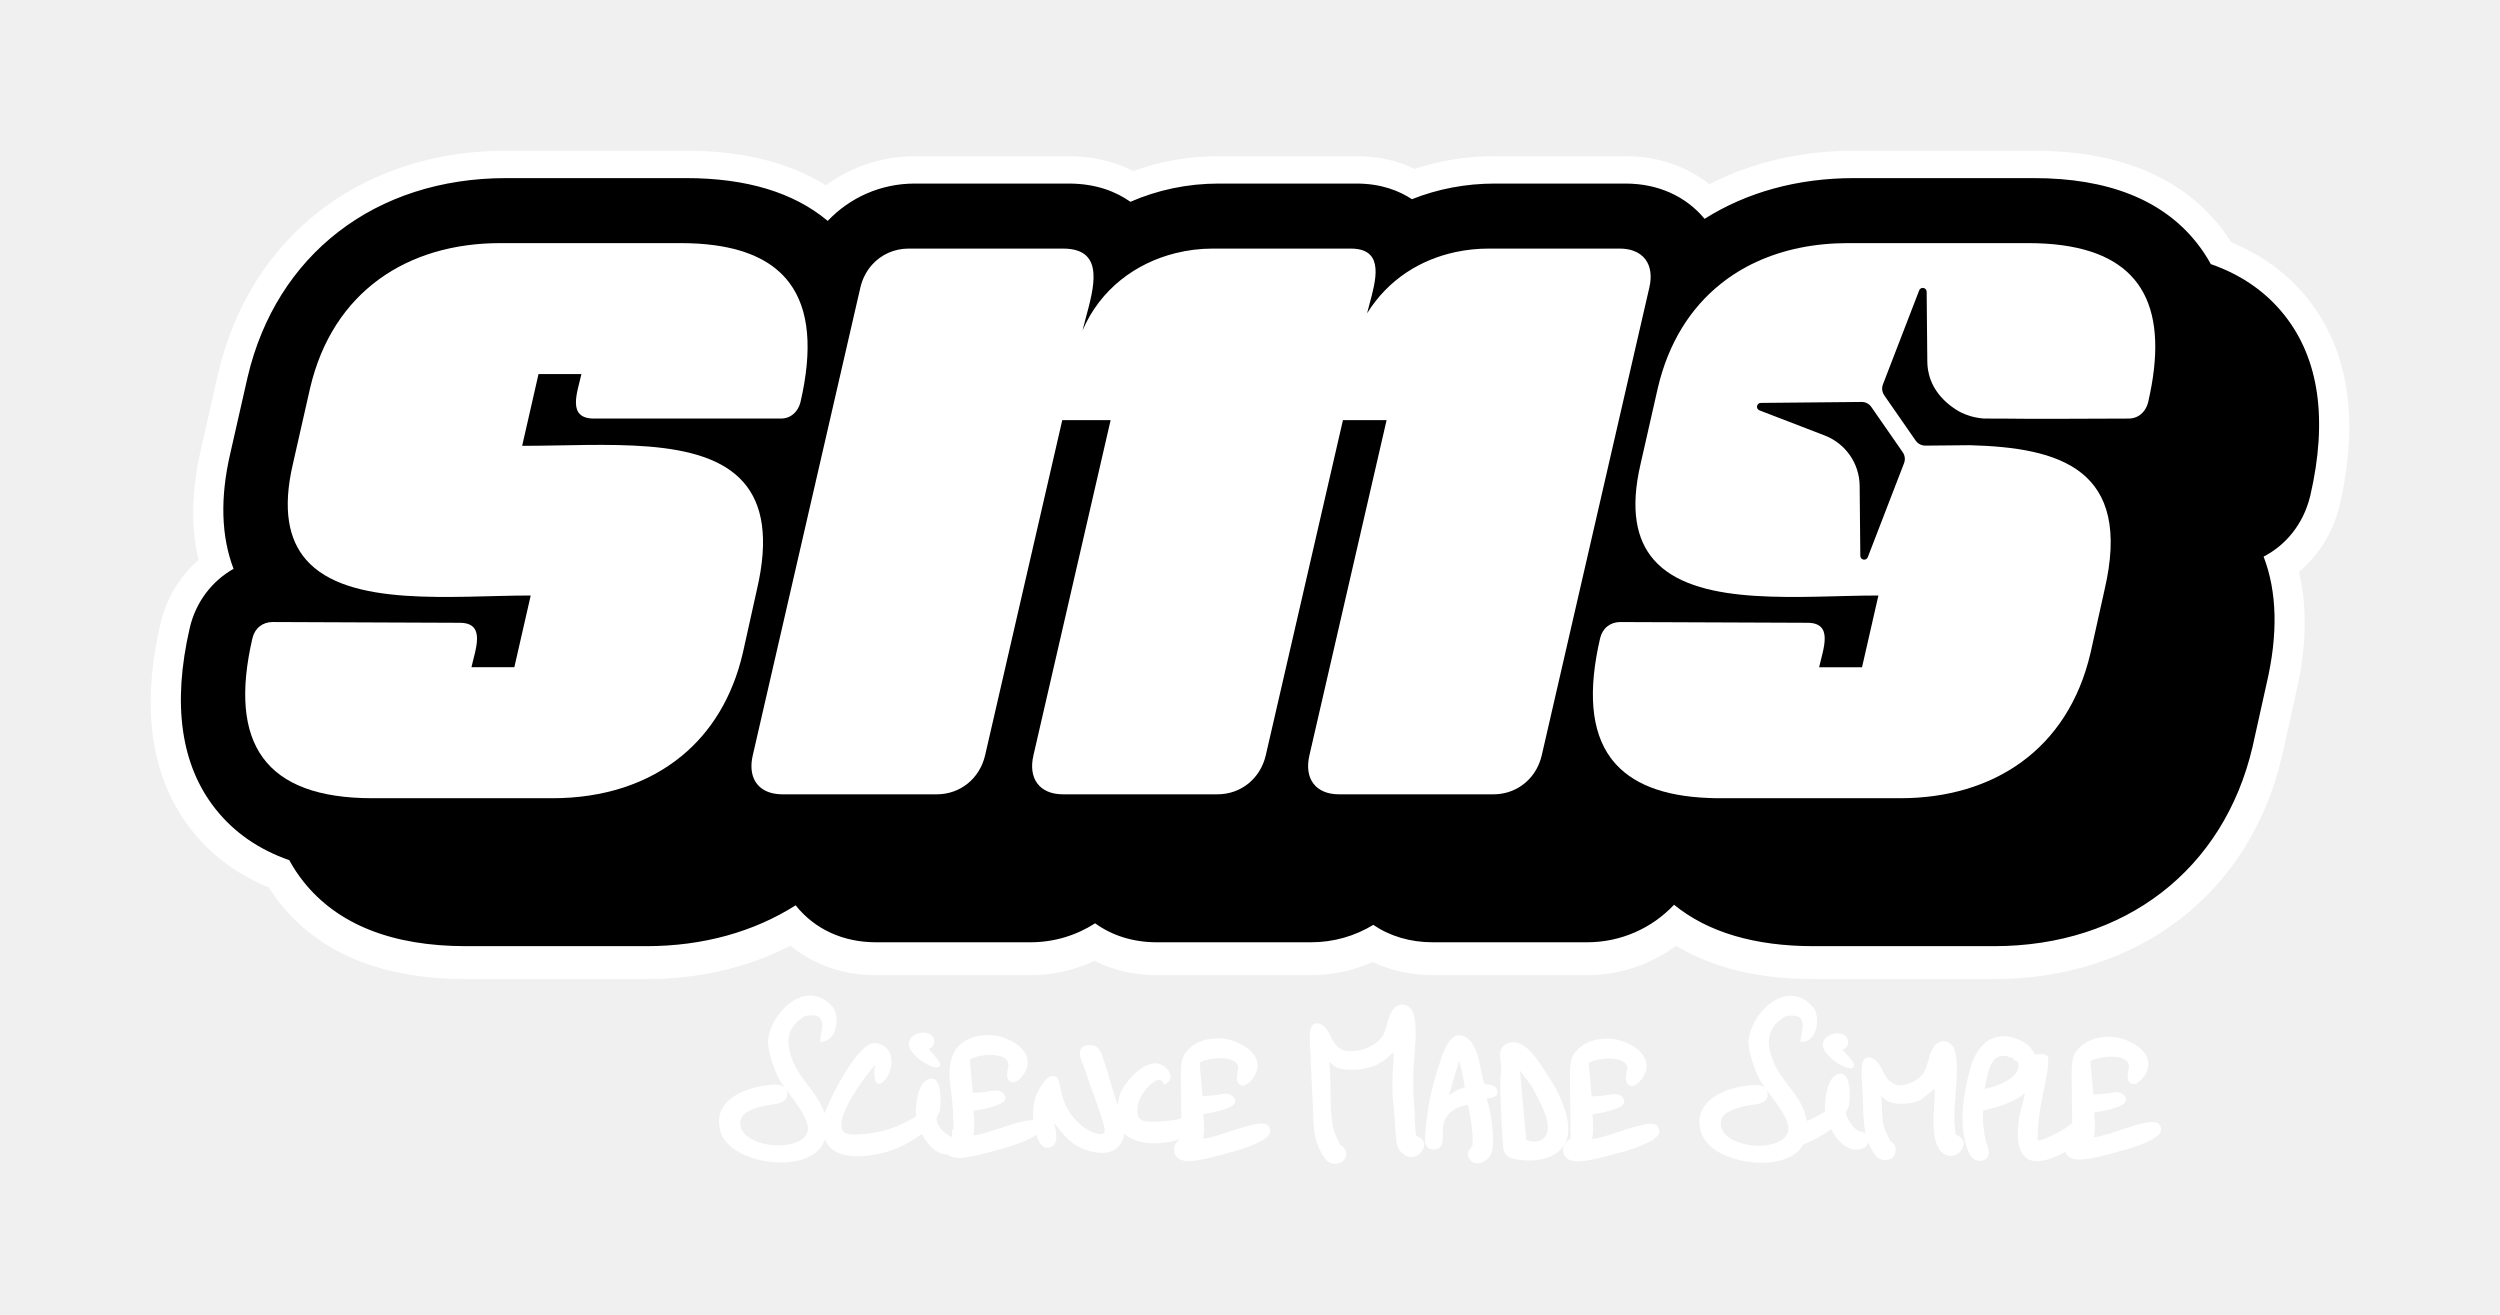
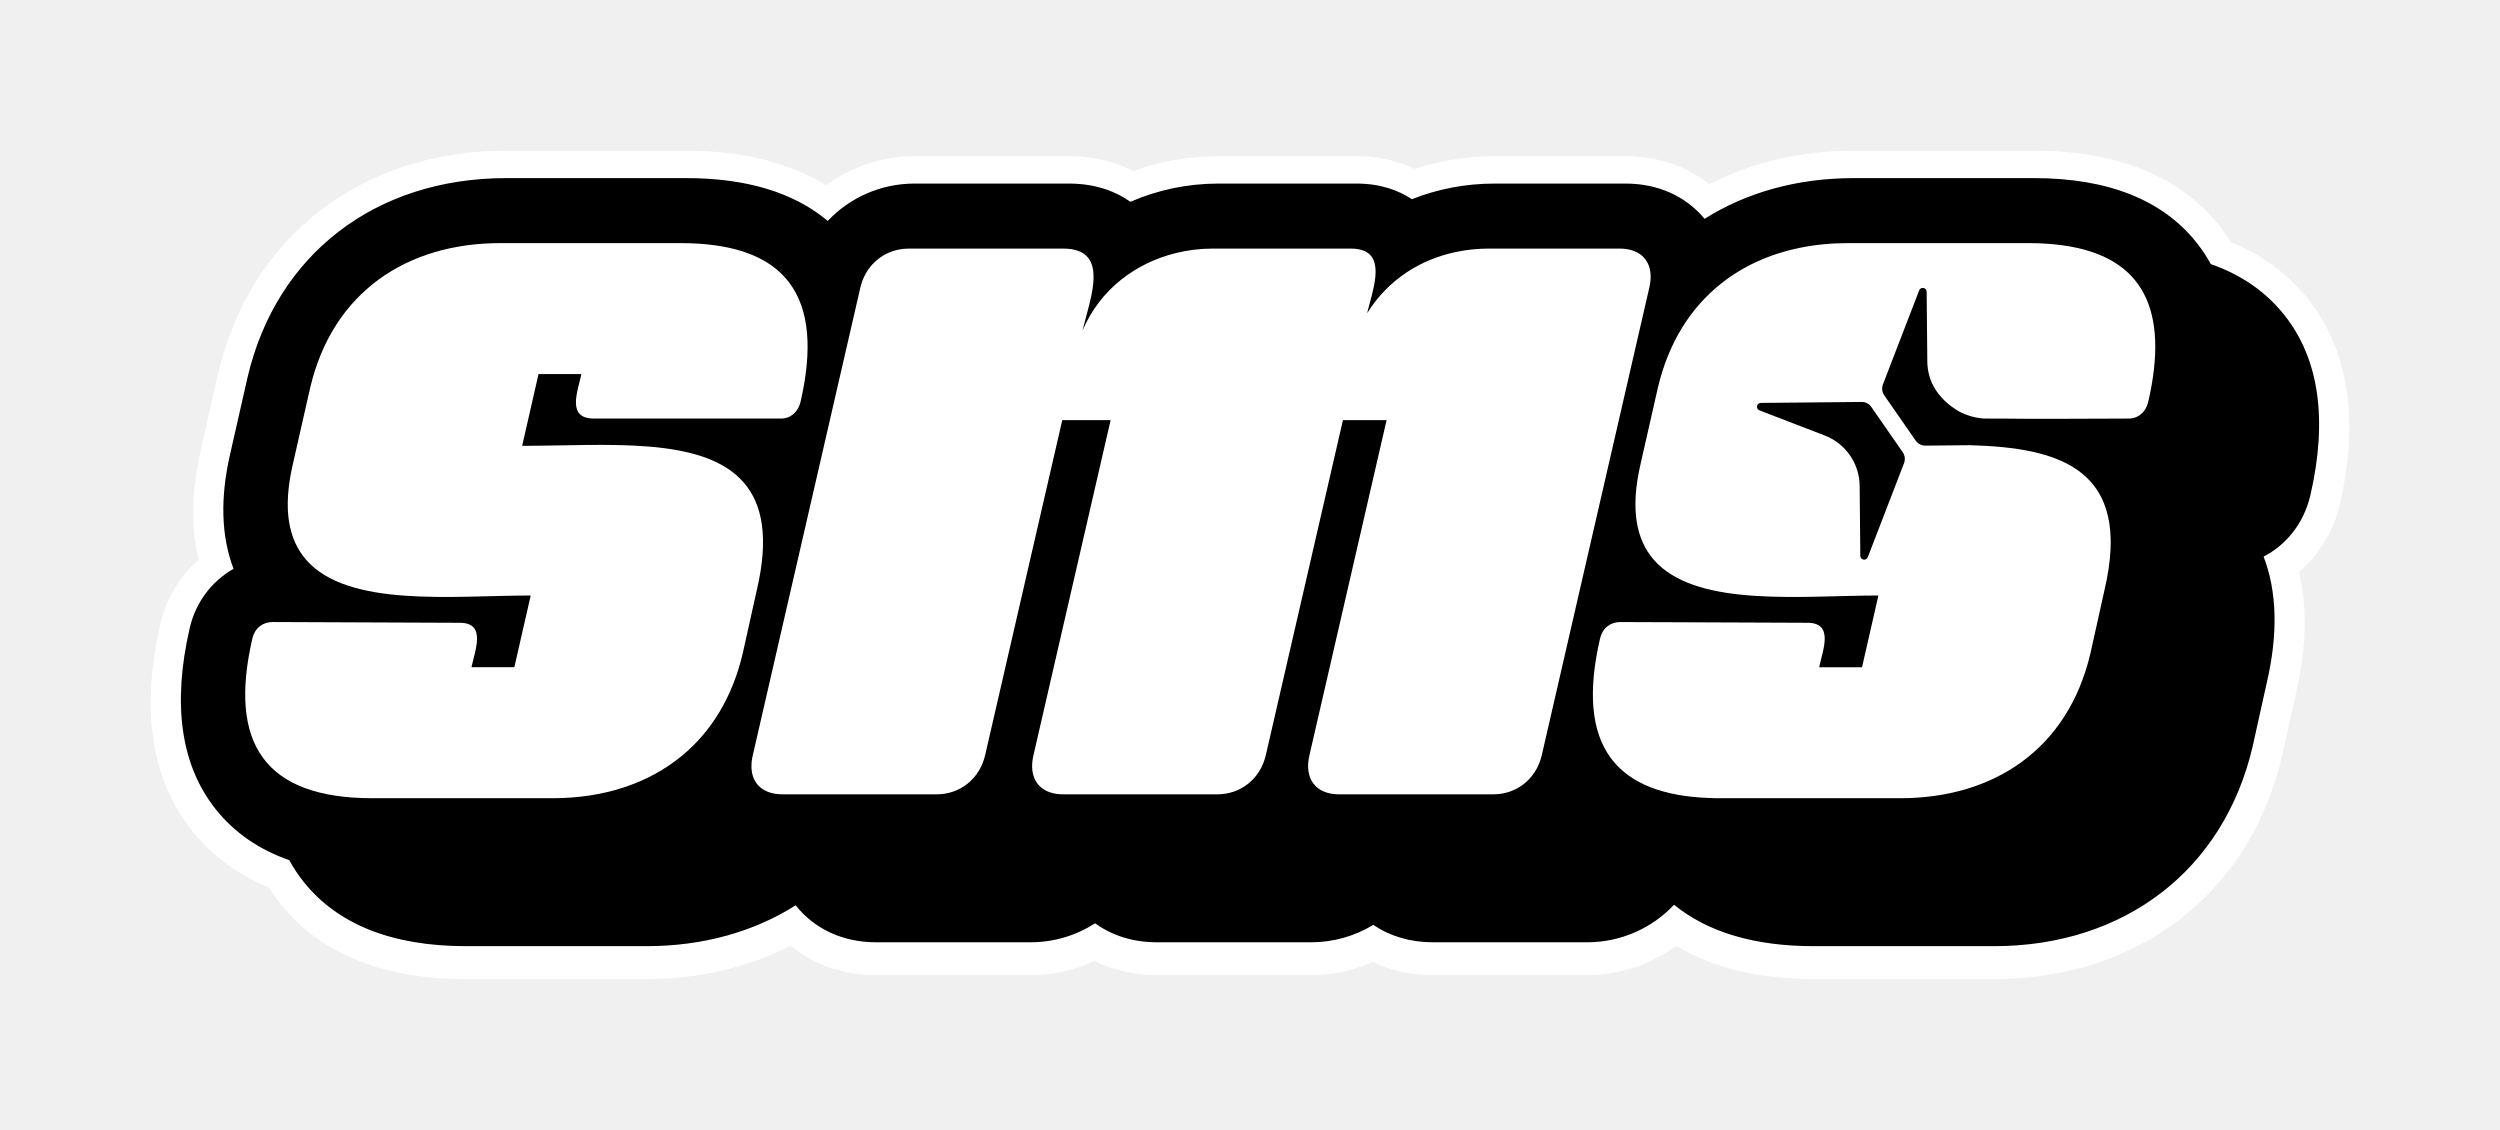
- <svg xmlns="http://www.w3.org/2000/svg" id="Layer_1" data-name="Layer 1" viewBox="0 0 829.349 436.092">
+ <svg xmlns="http://www.w3.org/2000/svg" id="Layer_1" data-name="Layer 1" viewBox="0 0 829.349 374.8">
  <path d="M765.631,99.19c-6.57-8.25-15.1-14.56-25.4-18.77-1.14-1.8-2.39-3.56-3.72-5.25-13.29-16.7-34.07-25.17-61.77-25.17h-59.75c-17.38,0-33.79,3.83-47.94,11.12-7.6-6.04-17.2-9.3-27.78-9.3h-43.45c-9.18,0-18.08,1.42-26.53,4.22-5.771-2.8-12.22-4.22-19.25-4.22h-45.78c-9.81,0-19.32,1.66-28.34,4.93-5.13-2.66-10.84-4.25-17.03-4.75-1.42-.12-2.86-.18-4.29-.18h-51.21c-10.61,0-20.95,3.45-29.4,9.64-1.9-1.18-3.89-2.27-5.94-3.27-11.18-5.43-24.77-8.19-40.39-8.19h-59.75c-23.51,0-44.84,6.87-61.69,19.84-16.93,13.05-28.63,31.72-33.86,54.07l-5.69,25.1c-3.13,13.46-3.41,25.76-.82,36.7-6.26,5.52-10.72,12.94-12.63,21.22-6.59,28.51-3.06,51.61,10.51,68.67,6.561,8.25,15.09,14.55,25.4,18.78,1.16,1.83,2.41,3.59,3.73,5.25,13.28,16.7,34.07,25.17,61.77,25.17h59.75c17.36,0,33.75-3.8,47.87-11.07,7.69,6.35,17.49,9.77,28.37,9.77h51.21c7.4,0,14.64-1.63,21.24-4.75,6.19,3.13,13.22,4.75,20.66,4.75h51.21c7.1,0,14.06-1.5,20.44-4.38,6.02,2.88,12.79,4.38,19.91,4.38h51.21c10.68,0,21.07-3.481,29.55-9.74,12.13,7.33,27.44,11.04,45.66,11.04h59.75c23.51,0,44.85-6.86,61.69-19.84,16.93-13.04,28.63-31.71,33.84-53.99l4.7-21.13c3.47-14.88,3.79-28.34.96-40.14,6.47-5.41,11.18-12.88,13.32-21.4l.14-.49.05-.21c6.54-28.35,3.01-51.37-10.53-68.41ZM766.411,164.44l-.11.4c-2.22,8.92-7.89,15.95-15.38,19.81,4.48,11.63,4.83,25.72,1.01,42.05l-4.68,21.07c-9.54,40.78-42.41,66.11-85.8,66.11h-59.74c-19.62,0-35.16-4.61-46.36-13.74l-.01.01c-7.3,7.75-17.59,12.44-28.84,12.44h-51.21c-7.43,0-14.18-2.01-19.72-5.78-6.04,3.69-13.12,5.78-20.63,5.78h-51.21c-7.76,0-14.79-2.2-20.439-6.3-6.231,4.019-13.61,6.3-21.46,6.3h-51.21c-10.93,0-20.39-4.35-26.65-12.24-.01-.01-.01-.02-.02-.03-13.83,8.77-30.7,13.56-49.57,13.56h-59.75c-24.51,0-42.66-7.2-53.94-21.39-1.79-2.25-3.36-4.62-4.72-7.13-10.11-3.54-18.28-9.19-24.41-16.91-11.58-14.55-14.47-34.8-8.6-60.18,1.98-8.55,7.36-15.51,14.52-19.57-4.13-10.83-4.49-23.66-1.07-38.34l5.71-25.16c9.53-40.78,42.41-66.11,85.79-66.11h59.75c19.95,0,35.69,4.77,46.93,14.2,7.3-7.72,17.57-12.39,28.8-12.39h51.21c9.2,0,15.82,2.81,20.4,6.05,8.979-3.92,18.91-6.05,29.26-6.05h45.78c8.07,0,14.07,2.36,18.35,5.19,8.48-3.38,17.76-5.19,27.43-5.19h43.45c10.67,0,19.95,4.14,26.21,11.7,13.83-8.74,30.68-13.51,49.51-13.51h59.75c24.5,0,42.65,7.19,53.93,21.39,1.79,2.24,3.36,4.61,4.73,7.13,10.11,3.53,18.27,9.18,24.4,16.9,11.55,14.52,14.44,34.69,8.61,59.93Z" style="fill: #fff;" />
  <path d="M766.411,164.44l-.11.4c-2.22,8.92-7.89,15.95-15.38,19.81,4.48,11.63,4.83,25.72,1.01,42.05l-4.68,21.07c-9.54,40.78-42.41,66.11-85.8,66.11h-59.74c-19.62,0-35.16-4.61-46.36-13.74l-.01.01c-7.3,7.75-17.59,12.44-28.84,12.44h-51.21c-7.43,0-14.18-2.01-19.72-5.78-6.04,3.69-13.12,5.78-20.63,5.78h-51.21c-7.76,0-14.79-2.2-20.439-6.3-6.231,4.019-13.61,6.3-21.46,6.3h-51.21c-10.93,0-20.39-4.35-26.65-12.24-.01-.01-.01-.02-.02-.03-13.83,8.77-30.7,13.56-49.57,13.56h-59.75c-24.51,0-42.66-7.2-53.94-21.39-1.79-2.25-3.36-4.62-4.72-7.13-10.11-3.54-18.28-9.19-24.41-16.91-11.58-14.55-14.47-34.8-8.6-60.18,1.98-8.55,7.36-15.51,14.52-19.57-4.13-10.83-4.49-23.66-1.07-38.34l5.71-25.16c9.53-40.78,42.41-66.11,85.79-66.11h59.75c19.95,0,35.69,4.77,46.93,14.2,7.3-7.72,17.57-12.39,28.8-12.39h51.21c9.2,0,15.82,2.81,20.4,6.05,8.979-3.92,18.91-6.05,29.26-6.05h45.78c8.07,0,14.07,2.36,18.35,5.19,8.48-3.38,17.76-5.19,27.43-5.19h43.45c10.67,0,19.95,4.14,26.21,11.7,13.83-8.74,30.68-13.51,49.51-13.51h59.75c24.5,0,42.65,7.19,53.93,21.39,1.79,2.24,3.36,4.61,4.73,7.13,10.11,3.53,18.27,9.18,24.4,16.9,11.55,14.52,14.44,34.69,8.61,59.93Z" />
  <path d="M547.15,95.392l-35.692,155.18c-.372,1.602-.947,3.095-1.69,4.457-2.848,5.222-8.186,8.477-14.34,8.477h-51.212c-7.756,0-11.638-5.171-9.832-12.934l25.606-111.207h-14.478l-25.606,111.207c-1.813,7.763-8.28,12.934-16.037,12.934h-51.212c-7.756,0-11.638-5.171-9.824-12.934l25.606-111.207h-16.037l-25.606,111.207c-1.813,7.763-8.28,12.934-16.036,12.934h-51.212c-.706,0-1.384-.044-2.024-.131-3.212-.415-5.586-1.872-6.941-4.1-1.332-2.214-1.682-5.193-.859-8.703l35.692-155.18c.342-1.471.852-2.855,1.515-4.122.648-1.26,1.449-2.418,2.367-3.445,3.015-3.365,7.333-5.36,12.155-5.36h51.205c1.981,0,3.605.255,4.923.728,9.234,3.27,3.808,16.925,1.544,26.429,5.928-13.815,17.719-22.358,30.791-25.628,4.056-1.02,8.237-1.529,12.402-1.529h45.779c1.799,0,3.241.262,4.377.728,6.889,2.848,2.833,13.407,1.049,20.734,7.086-11.405,17.901-17.872,29.393-20.319,3.62-.772,7.305-1.143,10.961-1.143h43.448c1.712,0,3.234.248,4.545.728,1.69.605,3.037,1.588,3.998,2.877,1.675,2.258,2.185,5.469,1.282,9.322Z" style="fill: #fff;" />
  <path d="M265.55,133.415c-.779,3.102-3.103,5.433-6.467,5.433h-62.071c-9.052,0-5.433-8.797-4.136-14.748h-14.23l-5.426,23.8c27.587,0,59.9-3.386,73.431,12.089,6.256,7.152,8.506,18.338,4.413,35.758l-4.654,20.945c-3.452,14.769-10.582,26.138-20.275,34.098-11.354,9.344-26.225,14.012-42.83,14.012h-59.747c-17.886,0-29.815-4.544-36.304-13.386-6.554-8.929-7.552-22.227-3.525-39.64.772-3.357,3.365-5.426,6.722-5.426l12.73.051,49.348.204c8.79,0,5.171,8.797,3.874,14.74h14.223l5.433-23.793c-25.642,0-60.621,4.151-74.538-11.893-5.732-6.605-7.887-16.648-4.34-31.818l5.688-25.082c7.501-32.073,32.328-48.109,63.105-48.109h59.747c4.136,0,7.96.24,11.47.728,11.514,1.588,19.678,5.768,24.674,12.446,6.642,8.856,7.727,22.125,3.685,39.589Z" style="fill: #fff;" />
  <path d="M684.27,81.382c-3.51-.49-7.34-.73-11.47-.73h-59.75c-11.08,0-21.4,2.08-30.4,6.24-4.26,1.96-8.21,4.39-11.82,7.28-10,7.981-17.36,19.52-20.88,34.59l-5.69,25.08c-3.55,15.17-1.39,25.21,4.34,31.82.44.5.89.98,1.37,1.45,7.26,7.07,19.11,9.71,32.23,10.56,13.5.88,28.35-.12,40.94-.12l-5.43,23.8h-14.23c1.3-5.95,4.92-14.75-3.87-14.75l-19.45-.08-29.9-.12-4.72-.01-8.01-.04c-3.36,0-5.94,2.07-6.72,5.43-4.03,17.41-3.03,30.71,3.52,39.64.21.29.43.57.66.85,6.11,7.64,16.59,11.86,31.79,12.45,1.25.06,2.54.08,3.86.08h59.74c30.78,0,55.61-16.04,63.11-48.11l4.65-20.94c9.46-40.28-14.95-47.24-44.53-48.06l-14.89.14c-.38,0-.76-.05-1.12-.16-.85-.24-1.59-.769-2.1-1.51l-10.43-15.03c-.31-.45-.52-.95-.62-1.47-.13-.71-.07-1.45.19-2.13l.73-1.89c.197-.513.393-1.027.59-1.54l10.71-27.77c.51-1.32,2.46-.96,2.479.45l.22,23.23c.007.625.047,1.321.143,2.075,0,0,.139,1.097.408,2.165,2.095,8.321,10.009,12.274,10.7,12.609,1.492.723,4.069,1.742,7.571,1.992,2.569-.024,4.6-.007,5.739.007,11.008.135,21.416.08,42.23-.008.464-.002,1.594-.036,2.812-.625,1.844-.894,3.12-2.668,3.659-4.814,7.08-30.63-1.59-48.34-28.36-52.03ZM629.67,147.802l1.55,2.24c.73,1.05.89,2.4.43,3.6l-12.03,31.2c-.51,1.32-2.46.96-2.48-.45l-.22-23.23c-.07-7.4-4.65-14.01-11.56-16.68l-21.68-8.35c-1.31-.51-.95-2.46.45-2.47l33.44-.32c1.28-.02,2.49.61,3.22,1.66l1.84,2.66,7.04,10.14Z" style="fill: #fff;" />
-   <path d="M516.87,362.582c-1.14-2.37-2.74-4.81-4.15-6.97l-.66-1.01c-2.01-3.1-5.76-8.87-10.06-8.87-.78,0-1.54.19-2.27.57-2.54,1.32-2.18,3.87-1.92,5.73.08.54.15,1.06.15,1.5.02,1.25-.04,1.99-.12,2.85-.03.42-.07.86-.1,1.39-.18,3.14.12,10.87.92,22.97.11,1.71,1.31,3.13,2.98,3.54,1.93.47,3.86.71,5.72.71,5.16,0,9.3-1.78,11.36-4.89.08-.11.15-.23.22-.35q0-.01.01-.02c.07-.11.13-.22.19-.34.01,0,.01-.01.01-.02,2.05-3.84,1.3-9.34-2.28-16.79ZM512.01,377.742c-.64.61-1.78.97-3.04.97-1.06,0-2.03-.25-2.68-.69l-2.05-22.86,3.81,5.05c.34.69.77,1.49,1.22,2.34,2.52,4.71,6.33,11.82,2.74,15.19Z" style="fill: #fff;" />
-   <path d="M496.82,362.112c-.3-1.99-2.14-2.231-3.24-2.36-.36-.05-.95-.12-1.07-.24-.39-.38-.75-2.31-1.08-4.01-.69-3.7-1.56-8.29-4.14-10.65-1.05-.95-2.11-1.44-3.13-1.44-3.61,0-5.5,5.92-6.51,9.1l-.22.68c-1.69,5.17-3.04,10.51-3.62,14.29-.26,1.74-1.21,8.69-1.04,11.05.14,1.79,1.16,2.82,2.81,2.82.09,0,.18-.01.27-.01,3.01-.18,2.88-3.56,2.81-5.37l-.02-.39c-.08-1.22.05-3.06,1.13-4.85,2.05-3.44,6-4.03,7.13-4.13.14.24.27.8.32,1l.04.2c.62,2.49,1.61,9.93,1.22,12.02-.06.33-.33.67-.61,1.03-.48.62-1.15,1.47-.82,2.64.43,1.55,1.54,2.44,3.04,2.44,1.4,0,2.94-.81,3.93-2.07,2.14-2.76,1.25-9.66.09-16.07-.09-.5-.25-.97-.41-1.42-.24-.71-.45-1.34-.42-2.03h.01c.64,0,2.22-.09,3.04-.91.33-.33.5-.75.5-1.21v-.05l-.01-.06ZM480.68,363.352l3.33-11.47c.01.04.1.28.1.28.49,1.35,1.78,7.01,1.76,8.5l-2.28.86-2.91,1.83Z" style="fill: #fff;" />
-   <path d="M311.71,353.651c-.14.21-.44.47-1.04.47-1.31,0-4.09-1.25-6.15-3.1-1.15-1.04-3.54-3.19-2.9-5.52.29-1.06,1.11-1.9,2.45-2.49.68-.31,1.47-.47,2.25-.47,1.48,0,2.69.58,3.23,1.54.49.88.48,2.05-.04,2.84-.41.64-1,.84-1.39.97-.02.01-.05.02-.07.03.3.42,1.07,1.28,1.75,2.05,1.85,2.06,2.41,2.93,1.91,3.68Z" style="fill: #fff;" />
-   <path d="M648.92,376.382c-.06-.03-.12-.06-.17-.08-.12-.79-.34-3.18-.38-3.8-.17-2.91.1-6.14.37-9.55.4-4.88.81-9.93-.14-14.07-.47-2.05-2.05-3.48-3.85-3.48-.91,0-1.79.37-2.55,1.06-1.37,1.26-1.93,3.27-2.46,5.21-.49,1.77-1,3.6-2.1,4.88-1.46,1.69-4.46,3.48-7.17,3.48-.59,0-1.13-.09-1.62-.26-2.45-.89-3.34-2.67-4.28-4.57-.73-1.48-1.49-3-3.03-3.94-.55-.34-1.06-.5-1.56-.5-.29,0-.58.06-.85.18-1.86.82-1.68,3.92-1.38,9.05l.07,1.16c.13,2.19.19,4.12.25,5.82.12,3.59.22,6.39.78,8.98-.51-.35-1.11-.47-1.56-.57-.31-.07-.61-.13-.82-.24-1.56-.73-4.42-4.8-4.09-6.18.05-.17.17-.39.32-.63.27-.46.6-1.03.72-1.84.21-1.38.64-7.41-1.19-9.52-.44-.52-1.01-.79-1.64-.79-.61,0-1.23.24-1.92.74-2.88,2.09-3.39,8.41-3.26,11.84-1.97,1.23-3.99,2.27-6.03,3.12v-.38l-.12-.03c-.69-4.43-3.4-8-6.03-11.45-1.81-2.38-3.69-4.84-4.8-7.51-2.52-6.06-2.12-10.11,1.32-13.52.19-.16,2.01-1.55,2.18-1.67.51-.25,1.47-.41,2.44-.41,1.35,0,2.46.3,2.83.77,1.2,1.5.89,3.11.53,4.97-.14.7-.28,1.42-.34,2.16l-.07.92.92-.11c1.63-.2,2.96-1.29,3.77-3.06,1.17-2.6,1.03-6.2-.33-8.2-.14-.21-1.78-1.85-1.95-1.98-1.77-1.35-3.7-2.03-5.73-2.03-6.86,0-13.23,8.06-13.93,14.73-.34,3.16,2.07,10.02,3.5,12.7.5.95,1.24,2.04,2.09,3.21-.61-.62-1.65-1.07-3.42-1.07-.52,0-1.01.03-1.38.06-5.53.48-12.52,2.59-15.54,7.08-1.66,2.46-1.99,5.36-.99,8.6,2.02,6.54,11.83,10.08,20.03,10.08,5.73,0,10.41-1.68,12.84-4.59.37-.45.7-.93.99-1.46,3.09-1.18,6.28-2.93,9.28-5.11,1.4,2.96,4.4,6.68,8.08,6.76l.2.01c1.51,0,2.63-.37,3.33-1.1.35-.36.58-.8.69-1.3.16.4.33.8.53,1.2.91,1.87,2.28,4.7,4.99,4.69.67,0,1.39-.17,2.14-.51l.1-.05.09-.08c.271-.244.981-.95,1.185-2.09.193-1.075-.115-2.258-.635-2.731-.065-.059-.313-.349-.57-.49-.22-.12-.47-.26-.6-.5-.51-.93-1.72-3.62-2.02-4.64-.51-1.73-.57-3.64-.64-5.67-.05-1.5-.1-3.04-.35-4.53.33.26.67.54.91.75.73.61,1.1.91,1.38,1.03,1.28.56,2.89.85,4.66.85,2.1,0,4.28-.43,5.96-1.17l.09-.03,4.86-3.81c.04,1.56-.07,3.42-.19,5.35-.33,5.57-.71,11.88,2.07,15.24.9,1.08,2.11,1.68,3.4,1.68,1.85,0,3.44-1.2,4.16-3.14.84-2.25-1.49-3.46-2.37-3.92ZM593.26,374.832c0,.1-.02.2-.04.29-.71,3.66-5.66,4.96-9.7,4.96-5.7,0-12.07-2.37-12.65-6.77-.52-3.89,3.3-5.2,7.97-6.41l.11-.03c.48-.12,1.14-.2,1.84-.28,2.31-.26,5.81-.66,5.61-3.8-.02-.4-.11-.83-.33-1.23.35.47.71.96,1.08,1.45,2.63,3.52,5.82,7.79,6.11,10.92.03.32.03.62,0,.9Z" style="fill: #fff;" />
-   <path d="M550.46,375.192c0,1.02-.69,1.72-.91,1.94-2.65,2.69-11.54,5.07-11.91,5.17-.54.14-1.15.31-1.8.48-3.83,1.05-9.07,2.49-12.47,2.49-.46,0-.88-.03-1.25-.08-2.38-.33-3.64-1.74-3.55-3.95.03-.59.17-1.08.37-1.49q0-.01.01-.02c.07-.11.13-.22.19-.34.01,0,.01-.01.01-.02.41-.59.94-.97,1.35-1.28.19-.14.47-.35.55-.46-.03-2.34-.08-7.39-.18-13.99l-.01-.6c-.14-9.32-.17-11.53,1.68-13.96,2.17-2.85,6.1-4.54,10.51-4.54,1.29,0,2.54.14,3.72.43,3.7.89,9.28,3.85,9.47,8.32.08,1.83-.78,3.87-2.3,5.45-.44.46-1.57,1.53-2.59,1.53-.12,0-.23-.02-.34-.05-2.14-.58-1.65-3.12-1.35-4.64.09-.45.17-.89.17-1.14,0-.74-.24-1.33-.72-1.82-.95-.95-2.82-1.47-5.28-1.47-3.4,0-6.34.99-6.81,1.57l.99,10.96c1.99-.01,3.88-.19,5.62-.52l.14-.02c.5-.1,1.12-.22,1.78-.22.87,0,1.62.22,2.22.65.74.54,1.12,1.19,1.09,1.85-.08,1.29-1.67,1.94-2.44,2.25-2.05.83-4.8,1.51-8.19,2.02.18,1.32.28,2.65.28,3.97,0,1.42-.09,2.84-.29,4.24.97-.16,1.92-.36,2.85-.6,1.62-.41,3.59-1.06,5.67-1.75,3.62-1.2,7.38-2.45,10.1-2.71.19-.01.4-.019.55-.019.16,0,.28.01.28.01.69.02,1.19.04,1.69.35.66.41,1.09,1.2,1.1,2.01Z" style="fill: #fff;" />
-   <path d="M715.8,372.582c-.5-.31-1-.33-1.7-.36h-.27c-.16,0-.36,0-.55.02-2.73.26-6.48,1.5-10.11,2.71-2.08.69-4.04,1.34-5.66,1.75-.93.24-1.88.44-2.86.6.2-1.4.3-2.83.3-4.24-.01-1.33-.1-2.66-.28-3.97,3.38-.519,6.14-1.2,8.19-2.03,1.17-.47,2.37-1.1,2.43-2.24.04-.66-.34-1.32-1.08-1.85-.6-.43-1.35-.65-2.23-.65-.66,0-1.28.12-1.77.21l-.14.03c-1.74.33-3.63.5-5.62.52l-.99-10.97c.47-.58,3.41-1.56,6.81-1.56,2.45,0,4.33.52,5.27,1.47.49.49.73,1.08.73,1.82,0,.25-.09.68-.18,1.14-.29,1.52-.78,4.06,1.35,4.64.11.03.23.04.35.04,1.02,0,2.15-1.06,2.59-1.52,1.52-1.58,2.37-3.62,2.3-5.45-.2-4.48-5.77-7.43-9.47-8.32-1.18-.29-2.44-.43-3.73-.43-4.41,0-8.33,1.69-10.5,4.53-1.86,2.43-1.82,4.65-1.68,13.96v.61c.06,3.78.1,7.06.13,9.61-.19.13-.4.28-.61.43-1.09.78-2.22,1.59-2.74,1.88-.92.52-2.7,1.43-3.7,1.88-.22.1-.45.2-.68.31-1.23.56-2.5,1.14-3.73,1.2-.13-3.56.31-7.03.81-10.26.34-2.14.79-4.41,1.24-6.6.49-2.46,1.01-5,1.36-7.44.01-.03.28-2.98-.14-3.65l-.04-.07-.06-.06c-.42-.42-1.02-.62-1.83-.62-.51,0-1.05.08-1.48.15-.2.03-.41.06-.58.08-.09-.14-.22-.33-.33-.5-.66-.96-1.65-2.43-2.57-3.03-2.68-1.74-5.27-2.62-7.7-2.62-5.05,0-9.03,3.8-10.93,10.42-2.77,9.64-3.4,17.75-1.89,24.12.57,2.4,1.63,6.84,4.88,6.84.19,0,.38-.01.59-.04,1-.17,1.71-.6,2.11-1.28.74-1.25.14-2.95-.34-4.31-.17-.47-.32-.9-.39-1.22-.72-3.6-.99-6.83-.83-9.85,4.65-1.09,9.83-2.4,13.89-5.79-.21,1.53-.64,3.1-1.05,4.62-.47,1.71-.96,3.47-1.11,5.17-.52,5.58.07,9.1,1.86,11.05,1.05,1.16,2.51,1.74,4.34,1.74,1.89,0,4.16-.6,6.96-1.83.56-.25,1.42-.71,2.42-1.3.41,1.38,1.59,2.26,3.4,2.519.37.05.79.08,1.24.08,3.4,0,8.65-1.44,12.48-2.49.65-.18,1.25-.34,1.79-.49.38-.1,9.27-2.48,11.92-5.16.22-.23.91-.92.9-1.94,0-.81-.43-1.6-1.09-2.01ZM668.69,356.052c-2.11,2.81-7.02,4.61-10.3,5.15.03-.18.07-.35.1-.53.84-4.64,1.9-10.42,6.01-10.42.95,0,2.05.29,3.29.86.09.18.22.44.48.62.31.22.61.33.85.41.38.13.4.13.46.46.24,1.21-.05,2.33-.89,3.45Z" style="fill: #fff;" />
-   <path d="M315.9,378.012c-.03.01-.06.03-.09.05v-.08c.03.01.06.02.09.03Z" style="fill: #fff;" />
-   <path d="M315.81,377.112v.06c-.01,0-.02-.01-.04-.02.01-.01.03-.02.04-.04Z" style="fill: #fff;" />
-   <path d="M316.57,377.392v.03s-.01-.01-.02-.01c.01,0,.01-.01.02-.02Z" style="fill: #fff;" />
-   <path d="M420.29,373.091c-.5-.32-1-.34-1.7-.36,0,0-.11-.01-.27-.01-.16,0-.36.01-.55.03-2.73.26-6.48,1.5-10.11,2.7-2.08.69-4.04,1.34-5.66,1.75-.93.24-1.88.44-2.86.6.2-1.4.3-2.82.3-4.24-.01-1.32-.1-2.65-.28-3.97,3.38-.51,6.14-1.19,8.19-2.019.77-.31,2.36-.96,2.43-2.25.04-.66-.34-1.31-1.08-1.84-.6-.44-1.35-.66-2.23-.66-.65,0-1.27.12-1.77.22l-.14.02c-1.74.33-3.63.51-5.62.53l-.99-10.97c.47-.58,3.41-1.57,6.81-1.57,2.45,0,4.33.52,5.28,1.47.48.49.72,1.08.72,1.82,0,.26-.09.69-.18,1.14-.29,1.52-.78,4.06,1.35,4.64.11.03.23.05.35.05,1.02,0,2.15-1.07,2.59-1.52,1.52-1.59,2.37-3.62,2.3-5.45-.2-4.48-5.77-7.44-9.47-8.33-1.18-.29-2.44-.43-3.73-.43-4.41,0-8.33,1.7-10.5,4.54-1.86,2.43-1.82,4.64-1.68,13.96v.6c.04,2.76.08,5.24.11,7.37-.26.11-.52.22-.79.29-1.85.5-5.76.91-8.71.91-1.04,0-1.91-.06-2.5-.15-1.1-.19-1.84-.68-2.25-1.53-.86-1.76-.16-4.82.98-6.92.98-1.79,3.92-5.27,5.86-5.27.35,0,.87.1,1.36.95l.38.67.66-.4c1.12-.67,1.63-1.72,1.39-2.87-.36-1.73-2.43-3.53-4.36-3.8-.21-.03-.43-.04-.65-.04-4.68,0-10.24,6.47-11.58,9.85-.36.93-.53,1.87-.7,2.78-.09.46-.17.9-.27,1.32l-.09-.3c-.73-2.35-1.49-4.77-2.17-7.2-.16-.57-.33-1.14-.49-1.72-.15-.49-.3-.99-.44-1.5-.34-1.19-.74-2.37-1.14-3.52-.25-.73-.5-1.46-.74-2.2-.35-1.1-.83-2.23-1.93-3.01-.39-.27-.85-.44-1.4-.5-.33-.03-.65-.05-.94-.05-1.31,0-2.23.38-2.74,1.14-.97,1.45-.06,3.66.74,5.61.23.56.45,1.09.58,1.5.85,2.74,1.87,5.52,2.85,8.2,1.1,3,2.14,5.84,2.97,8.65l.04.12c.38,1.27.95,3.19.41,3.91-.18.25-.57.38-1.14.38l-.13-.01c-2.95-.09-8.69-3.34-11.6-10-.95-2.16-1.33-4.05-1.64-5.57-.39-1.97-.68-3.39-2.06-3.67-.12-.02-.25-.03-.38-.03-1.46,0-2.99,1.56-4.82,4.91-1.95,3.56-1.79,7.19-1.7,9.14l.01.15c.01.18.02.36.04.54-.14-.01-.29-.02-.45-.02,0,0-.1-.01-.25-.01-.16,0-.37.01-.57.02-2.72.26-6.48,1.51-10.11,2.71-2.08.69-4.04,1.34-5.66,1.75-.92.23-1.88.43-2.85.6.19-1.42.29-2.84.29-4.24,0-1.32-.09-2.62-.28-3.97,2.47-.38,5.68-1.01,8.2-2.03.76-.31,2.36-.95,2.42-2.24.04-.66-.34-1.32-1.08-1.84-.6-.44-1.35-.66-2.22-.66-.67,0-1.29.12-1.8.22l-.12.02c-1.79.34-3.63.51-5.62.52l-.98-10.96c.46-.58,3.4-1.57,6.8-1.57,2.46,0,4.33.52,5.28,1.47.49.49.72,1.08.72,1.81,0,.26-.08.69-.17,1.14-.3,1.52-.79,4.06,1.35,4.65.11.03.22.05.34.05,1.02,0,2.15-1.07,2.59-1.53,1.52-1.58,2.38-3.62,2.3-5.45-.19-4.481-5.77-7.43-9.47-8.32-1.18-.29-2.43-.43-3.72-.43-4.41,0-8.34,1.69-10.51,4.54-.25.32-.44.62-.59.92-2.29,4.39-1.71,8.82-1.15,13.11l.07.61c.51,3.96.75,7.93.74,12.14v.87c.04.63-.15,1.2-.5,1.56v.06c-.01,0-.02-.01-.04-.02-.26-.1-.55-.23-.85-.39-2.44-1.32-4.65-4.01-4.11-6.2.04-.18.16-.39.31-.63.27-.46.6-1.03.72-1.84.17-1.14.65-7.39-1.19-9.52-.44-.52-1.01-.8-1.64-.8-.61,0-1.24.25-1.92.75-2.88,2.08-3.39,8.41-3.25,11.84-5.64,3.51-11.51,5.479-17.47,5.85-1.13.08-2.06.13-2.92.13-1.99,0-3.11-.32-3.74-1.07-2.61-3.11,3.43-12.81,7.41-18.05,1.56-2.05,2.56-3.25,3.19-3.96-.16.94-.32,2.22-.19,3.77.12,1.52.43,2.22,1.06,2.44.13.04.27.06.41.06,1.36,0,2.89-2.27,3.49-3.81.75-1.89,1.36-5.71-1.05-8.05-.36-.36-1.68-1.54-3.59-1.62l-.17-.01c-1.65,0-4.47,1.01-9.86,9.69-2.45,3.94-4.62,8.18-6.44,12.59l-.45.97c-1.09-3.5-3.35-6.47-5.55-9.36-1.81-2.38-3.68-4.84-4.79-7.51-2.53-6.07-2.13-10.12,1.32-13.52.18-.16,2-1.56,2.17-1.67.52-.26,1.47-.42,2.44-.42,1.32,0,2.46.31,2.83.77,1.2,1.5.89,3.11.53,4.97-.14.7-.28,1.43-.33,2.17l-.07.92.92-.12c1.62-.2,2.95-1.28,3.76-3.05,1.17-2.59,1.03-6.2-.34-8.22-.11-.16-1.73-1.82-1.94-1.97-1.77-1.34-3.7-2.02-5.73-2.02-6.86,0-13.23,8.06-13.93,14.73-.33,3.15,2.08,10.01,3.5,12.7.5.94,1.23,2.02,2.07,3.18-.61-.61-1.65-1.05-3.39-1.05-.53,0-1.02.04-1.39.07-5.53.48-12.52,2.59-15.54,7.08-1.66,2.47-1.99,5.36-.99,8.59,2.02,6.55,11.83,10.08,20.03,10.08,3.52,0,6.69-.63,9.16-1.82,1.5-.71,2.74-1.64,3.68-2.77.72-.86,1.28-1.87,1.68-2.99.13.21.26.43.38.65.28.5.58,1.01.97,1.48,1.87,2.25,5.03,3.39,9.38,3.39,3.39,0,6.83-.7,9.12-1.28,4.01-1.03,8.39-3.19,12.41-6.13,1.41,2.96,4.4,6.69,8.09,6.77h.36c.1.09.2.18.32.26.64.47,1.24.63,1.49.67.7.17,1.41.27,2.13.28h.14c.75,0,1.5-.09,2.23-.27,3.14-.43,7.03-1.5,9.87-2.269.67-.18,1.28-.35,1.83-.5.36-.09,8.35-2.24,11.42-4.72.57,1.81,1.5,4.04,3.35,4.34.14.03.26.04.39.04.41,0,.83-.1,1.26-.3,2.46-1.14,1.66-4.8.96-8.03v-.03c.59.9,1.23,1.76,1.93,2.58,1.64,1.94,3.68,4.36,7.09,5.87,1.35.6,4.04,1.6,6.81,1.6,2.18,0,3.94-.62,5.25-1.87,1.17-1.1,1.89-2.62,2.15-4.51,2.38,2.1,5.76,3.2,9.89,3.2h.01c2.68,0,5.72-.47,8.65-1.35-.02.03-.05.04-.07.06-.74.55-1.86,1.37-1.93,3.15-.1,2.21,1.17,3.62,3.55,3.95.37.06.79.08,1.24.08,3.4,0,8.65-1.44,12.47-2.48.66-.18,1.26-.35,1.8-.49.38-.1,9.27-2.48,11.92-5.17.22-.22.91-.92.9-1.93,0-.81-.43-1.6-1.09-2.01ZM267.96,375.022c-.7,3.66-5.66,4.96-9.7,4.96-5.7,0-12.07-2.37-12.65-6.76-.52-3.89,3.31-5.21,7.98-6.42l.11-.03c.47-.12,1.13-.2,1.83-.28,2.31-.26,5.81-.66,5.62-3.79-.03-.4-.11-.82-.32-1.21.34.46.7.94,1.06,1.42,2.98,3.99,6.68,8.95,6.07,12.11ZM315.81,378.062v-.08c.03.01.06.02.09.03-.03.01-.06.03-.09.05ZM316.57,377.422s-.01-.01-.02-.01c.01,0,.01-.01.02-.02v.03Z" style="fill: #fff;" />
-   <path d="M316.57,377.392v.03s-.01-.01-.02-.01c.01,0,.01-.01.02-.02Z" style="fill: #fff;" />
-   <path d="M315.81,377.982v.08c.03-.02.06-.04.09-.05-.03-.01-.06-.02-.09-.03Z" style="fill: #fff;" />
-   <path d="M315.9,378.012c-.03.01-.06.03-.09.05v-.08c.03.01.06.02.09.03Z" style="fill: #fff;" />
-   <path d="M315.9,378.012c-.03.01-.06.03-.09.05v-.08c.03.01.06.02.09.03Z" style="fill: #fff;" />
-   <path d="M316.31,374.682v.87c.04.63-.15,1.2-.5,1.56v-2.43h.5Z" style="fill: #fff;" />
-   <path d="M316.57,377.392v.03s-.01-.01-.02-.01c.01,0,.01-.01.02-.02Z" style="fill: #fff;" />
-   <path d="M614.9,353.901c-.14.22-.44.47-1.04.47-1.3,0-4.09-1.24-6.15-3.1-1.14-1.03-3.53-3.19-2.9-5.52.29-1.05,1.11-1.89,2.44-2.49.69-.31,1.48-.47,2.26-.47,1.48,0,2.69.58,3.23,1.54.49.88.48,2.05-.04,2.84-.41.64-1,.84-1.39.98-.02,0-.04.01-.07.02.3.42,1.07,1.28,1.76,2.05,1.84,2.06,2.4,2.93,1.9,3.68Z" style="fill: #fff;" />
-   <path d="M472.315,380.702c-.72,1.94-2.31,3.14-4.16,3.14-.31,0-.6-.04-.88-.11-1.28-.31-2.18-1.23-2.52-1.58-1.88-1.98-1.53-4.1-2.11-11.6-.4-5.12-.64-5.09-.7-8.25-.03-1.64-.09-3.76.17-7.93.12-1.93.23-3.79.19-5.35l-.79.62c-1.383,1.517-2.763,2.448-3.71,2.993-2.39,1.375-4.561,1.755-5.936,1.982-1.642.272-3.03.295-3.994.265,0,0-1.772-.025-3.14-.35-.55-.13-1.05-.3-1.52-.5-.28-.12-.65-.42-1.38-1.03-.24-.21-.58-.49-.91-.75.14.83.22,1.68.26,2.53.05.96.09,1.68.09,2,.06,2.44.13,6.55.18,8.71.06,2.34.18,5.21.7,8.05.11.54.15.85.33,1.46.3,1.01,1.51,3.71,2.02,4.63.13.25.38.39.6.51.42.22.53.44.57.48.42.35.94,1.26.9,2.3-.03,1.08-.66,1.84-1.07,2.23-.19.17-.34.27-.38.3-.03.02-.06.05-.09.08l-.1.04c-.75.35-1.47.519-2.14.519-2.71,0-4.08-2.82-5-4.7-1.9-3.91-2.03-7.59-2.22-13.17-.06-1.7-.13-3.63-.25-5.82l-.07-1.16c-.03-.6-.07-1.17-.09-1.71-.01-.05-.01-.09-.01-.14-.02-.47-.04-.95-.07-1.45-.02-.72-.05-1.48-.08-2.27-.06-1.7-.13-3.63-.25-5.82l-.07-1.16c-.3-5.13-.48-8.23,1.38-9.05.27-.12.56-.18.85-.18.5,0,1.01.16,1.56.5h.01c1.53.95,2.29,2.46,3.02,3.94.94,1.89,1.83,3.68,4.28,4.57,0,0,.745.242,1.62.26,7.468.149,10.69-4.33,10.69-4.33.669-.931.95-.669,2.1-4.88.53-1.94,1.09-3.95,2.46-5.21.02-.01.03-.03.05-.04.75-.67,1.61-1.02,2.5-1.02,1.8,0,3.38,1.43,3.85,3.48.8,3.49.64,7.62.32,11.76-.05.77-.12,1.54-.18,2.31-.21,2.69-.42,5.94-.37,9.54.06,4.47.51,6.95.52,10.55,0,.27-.01,1,.05,2,.04.63.26,3.02.38,3.8.05.03.11.06.17.09.88.45,3.21,1.66,2.37,3.92Z" style="fill: #fff;" />
</svg>
